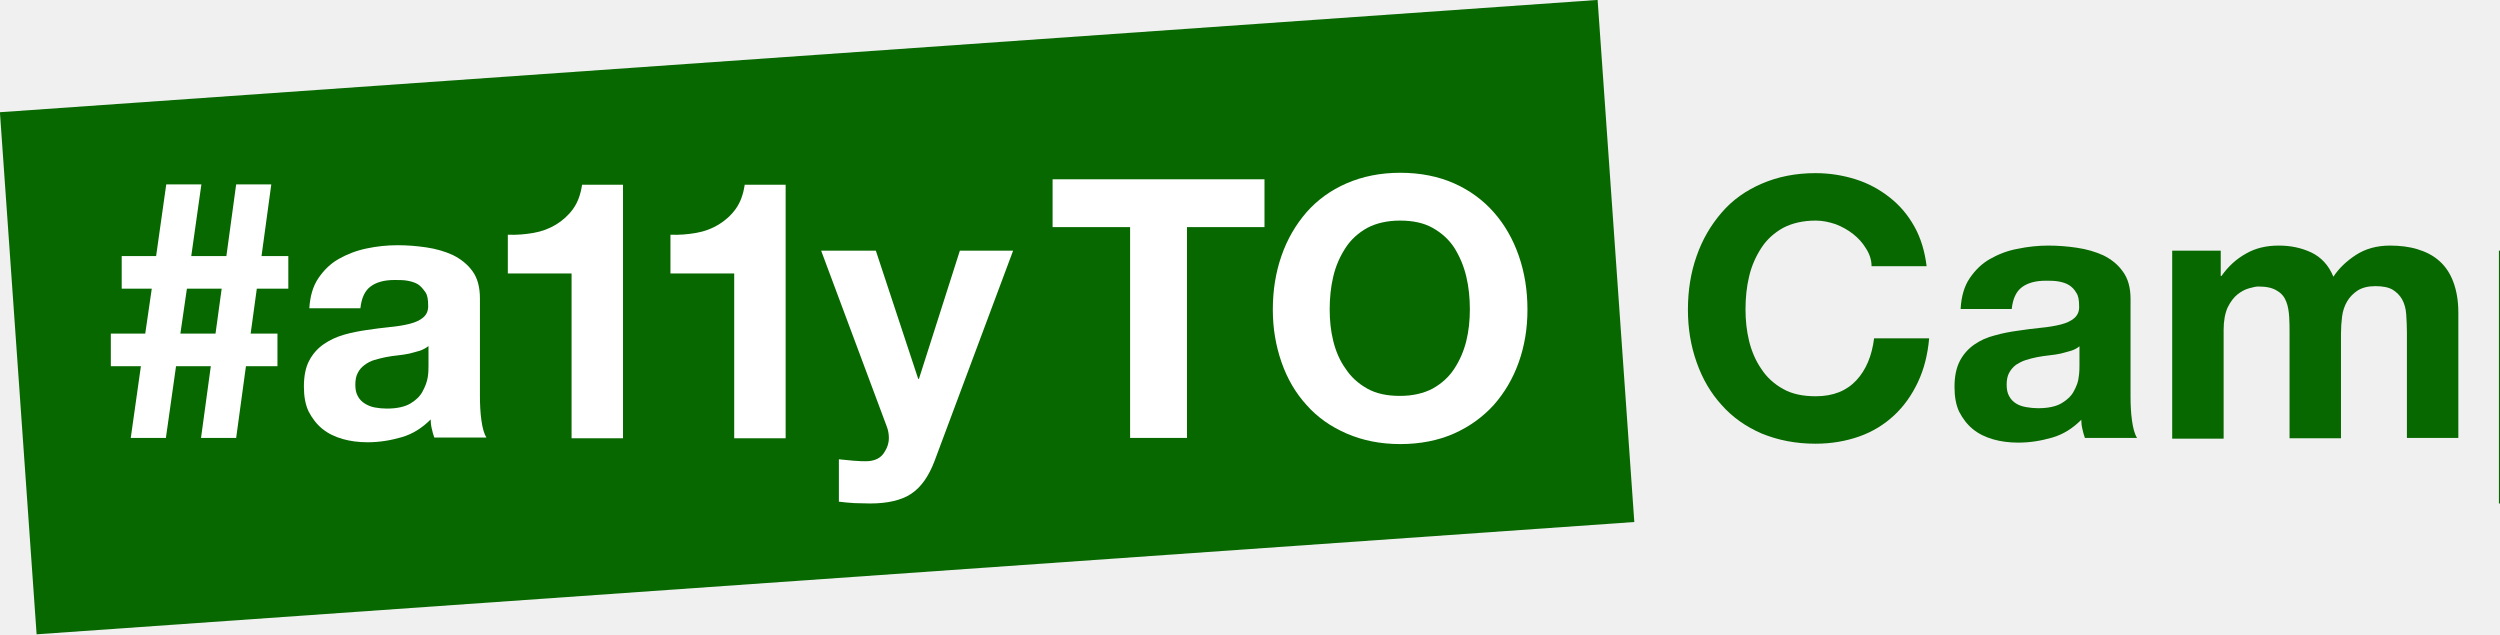
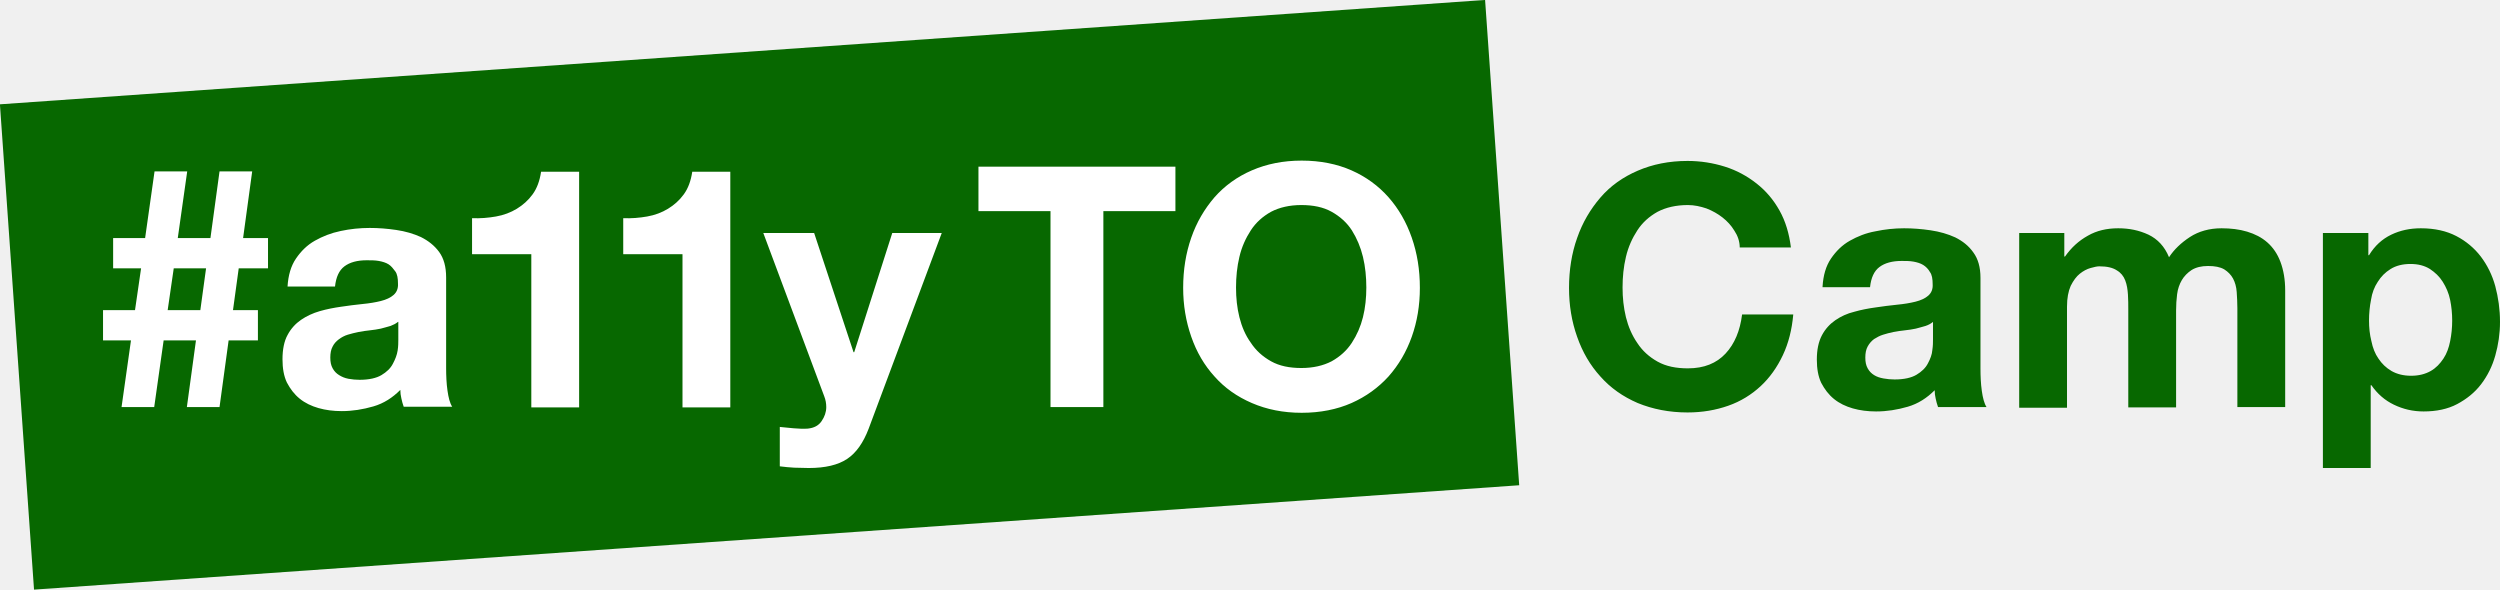
- <svg id="hashtag_a11yTO_Camp_Logo" viewBox="0 0 690.2 175.2" xml:space="preserve" aria-labelledby="logo" role="img">
-   <rect id="askew_rectangle" x="4.5" y="15.3" transform="matrix(0.9975 -7.010678e-02 7.010678e-02 0.9975 -5.5853 16.0347)" fill="#076800" width="442.2" height="144.5" />
+ <svg xmlns="http://www.w3.org/2000/svg" id="hashtag_a11yTO_camp_logo" viewBox="0 0 742.5 175.2" xml:space="preserve" aria-labelledby="logo" role="img">
+   <path transform="rotate(-4.02 225.636 87.583) scale(.99996)" style="fill:#076800" d="M4.5 15.3h442.2v144.5H4.5z" />
  <g id="hashtag_a11yTO">
-     <path fill="#FFFFFF" d="M30.6 101.1v-9h9.5l1.8-12.4h-8.3v-9h9.5l2.8-19.8h9.7l-2.8 19.8h9.7l2.7-19.8h9.7l-2.7 19.8h7.4v9h-8.7l-1.7 12.4h7.4v9h-8.7l-2.7 19.8h-9.7l2.7-19.8h-9.6l-2.8 19.8h-9.7l2.8-19.8H30.6zM49.8 92.1h9.7l1.7-12.4h-9.6L49.8 92.1z" />
-     <path fill="#FFFFFF" d="M85.4 85.1c0.2-3.3 1-6.1 2.5-8.3 1.5-2.2 3.3-4 5.6-5.3 2.3-1.3 4.8-2.3 7.7-2.9 2.8-0.6 5.7-0.9 8.6-0.9 2.6 0 5.2 0.2 7.9 0.6 2.7 0.4 5.1 1.1 7.3 2.1 2.2 1.1 4 2.5 5.4 4.4 1.4 1.9 2.1 4.4 2.1 7.6v26.9c0 2.3 0.1 4.6 0.4 6.7 0.3 2.1 0.7 3.7 1.4 4.8h-14.4c-0.3-0.8-0.5-1.6-0.7-2.5 -0.2-0.8-0.3-1.7-0.3-2.5 -2.3 2.3-4.9 4-8 4.9 -3.1 0.9-6.2 1.4-9.4 1.4 -2.5 0-4.8-0.3-6.9-0.9 -2.1-0.6-4-1.5-5.6-2.8 -1.6-1.3-2.8-2.9-3.8-4.8 -0.9-1.9-1.3-4.2-1.3-6.9 0-2.9 0.5-5.4 1.5-7.2 1-1.9 2.4-3.4 4-4.5 1.6-1.1 3.5-2 5.6-2.6 2.1-0.6 4.2-1 6.3-1.3 2.1-0.3 4.2-0.6 6.3-0.8 2.1-0.2 3.9-0.5 5.5-0.9s2.9-1 3.8-1.8c0.9-0.8 1.4-1.9 1.3-3.4 0-1.5-0.2-2.8-0.8-3.6s-1.2-1.6-2-2.1c-0.8-0.5-1.8-0.8-2.9-1 -1.1-0.2-2.3-0.2-3.6-0.2 -2.8 0-5 0.6-6.6 1.8 -1.6 1.2-2.5 3.2-2.8 6H85.4zM118.2 95.6c-0.6 0.5-1.4 0.9-2.2 1.2 -0.9 0.3-1.9 0.5-2.9 0.8 -1 0.2-2.1 0.4-3.2 0.5 -1.1 0.1-2.3 0.3-3.4 0.5 -1.1 0.2-2.1 0.5-3.2 0.8 -1 0.3-1.9 0.8-2.7 1.4 -0.8 0.6-1.4 1.3-1.8 2.1 -0.5 0.9-0.7 2-0.7 3.3 0 1.3 0.2 2.3 0.7 3.2 0.5 0.9 1.1 1.5 1.9 2s1.7 0.9 2.8 1.1c1.1 0.2 2.2 0.3 3.3 0.3 2.8 0 5-0.5 6.5-1.4 1.5-0.9 2.7-2 3.4-3.4 0.7-1.3 1.2-2.6 1.4-3.9 0.2-1.3 0.2-2.4 0.2-3.2V95.6z" />
-     <path fill="#FFFFFF" d="M157.8 120.9V75.5h-17.6V64.8c2.5 0.1 4.8-0.1 7.1-0.5 2.3-0.4 4.4-1.2 6.2-2.3 1.8-1.1 3.4-2.5 4.7-4.3 1.3-1.8 2.1-4 2.5-6.7H172v70H157.8z" />
-     <path fill="#FFFFFF" d="M202.7 120.9V75.5h-17.6V64.8c2.5 0.1 4.8-0.1 7.1-0.5 2.3-0.4 4.4-1.2 6.2-2.3 1.8-1.1 3.4-2.5 4.7-4.3 1.3-1.8 2.1-4 2.5-6.7h11.3v70H202.7z" />
-     <path fill="#FFFFFF" d="M251.6 136.3c-2.7 1.8-6.5 2.7-11.4 2.7 -1.5 0-2.9-0.1-4.3-0.1 -1.4-0.1-2.9-0.2-4.3-0.4v-11.7c1.3 0.1 2.7 0.3 4.1 0.4 1.4 0.1 2.8 0.2 4.2 0.1 1.9-0.2 3.2-0.9 4.1-2.2 0.9-1.3 1.4-2.7 1.4-4.2 0-1.1-0.2-2.2-0.6-3.2l-18.1-48.5h15.1l11.7 35.4h0.2l11.3-35.4h14.7L258 127.3C256.4 131.5 254.3 134.5 251.6 136.3z" />
-     <path fill="#FFFFFF" d="M290.6 62.7V49.5h58.5v13.2h-21.4v58.2H312V62.7H290.6z" />
-     <path fill="#FFFFFF" d="M353.8 70.6c1.6-4.6 3.9-8.5 6.9-12 3-3.4 6.7-6.1 11.1-8 4.4-1.9 9.3-2.9 14.8-2.9 5.5 0 10.5 1 14.8 2.9 4.3 1.9 8 4.6 11 8 3 3.4 5.3 7.4 6.9 12 1.6 4.6 2.4 9.5 2.4 14.9 0 5.2-0.8 10-2.4 14.5s-3.9 8.4-6.9 11.8c-3 3.3-6.7 6-11 7.9s-9.3 2.9-14.8 2.9c-5.5 0-10.4-1-14.8-2.9 -4.4-1.9-8.1-4.5-11.1-7.9 -3-3.3-5.3-7.2-6.9-11.8s-2.4-9.4-2.4-14.5C351.4 80.1 352.2 75.2 353.8 70.6zM368.1 94.2c0.7 2.8 1.8 5.4 3.4 7.6 1.5 2.3 3.5 4.1 6 5.5 2.5 1.4 5.5 2 9 2 3.5 0 6.5-0.7 9-2 2.5-1.4 4.5-3.2 6-5.5 1.5-2.3 2.6-4.8 3.3-7.6 0.7-2.8 1-5.8 1-8.8 0-3.1-0.3-6.2-1-9.1 -0.7-2.9-1.8-5.5-3.3-7.9 -1.5-2.3-3.5-4.1-6-5.5 -2.5-1.4-5.5-2-9-2 -3.5 0-6.5 0.7-9 2 -2.5 1.4-4.5 3.2-6 5.5 -1.5 2.3-2.7 4.9-3.4 7.9 -0.7 2.9-1 6-1 9.1C367.1 88.5 367.4 91.4 368.1 94.2z" />
+     <path style="fill:#fff" d="M30.6 101.1v-9h9.5l1.8-12.4h-8.3v-9h9.5l2.8-19.8h9.7l-2.8 19.8h9.7l2.7-19.8h9.7l-2.7 19.8h7.4v9h-8.7l-1.7 12.4h7.4v9h-8.7l-2.7 19.8h-9.7l2.7-19.8h-9.6l-2.8 19.8h-9.7l2.8-19.8h-8.3zm19.2-9h9.7l1.7-12.4h-9.6l-1.8 12.4zM85.4 85.1c.2-3.3 1-6.1 2.5-8.3 1.5-2.2 3.3-4 5.6-5.3 2.3-1.3 4.8-2.3 7.7-2.9 2.8-.6 5.7-.9 8.6-.9 2.6 0 5.2.2 7.9.6 2.7.4 5.1 1.1 7.3 2.1 2.2 1.1 4 2.5 5.4 4.4 1.4 1.9 2.1 4.4 2.1 7.6v26.9c0 2.3.1 4.6.4 6.7.3 2.1.7 3.7 1.4 4.8h-14.4c-.3-.8-.5-1.6-.7-2.5-.2-.8-.3-1.7-.3-2.5-2.3 2.3-4.9 4-8 4.9-3.1.9-6.2 1.4-9.4 1.4-2.5 0-4.8-.3-6.9-.9-2.1-.6-4-1.5-5.6-2.8-1.6-1.3-2.8-2.9-3.8-4.8-.9-1.9-1.3-4.2-1.3-6.9 0-2.9.5-5.4 1.5-7.2 1-1.9 2.4-3.4 4-4.5s3.5-2 5.6-2.6c2.1-.6 4.2-1 6.3-1.3 2.1-.3 4.2-.6 6.3-.8 2.1-.2 3.9-.5 5.5-.9s2.9-1 3.8-1.8c.9-.8 1.4-1.9 1.3-3.4 0-1.5-.2-2.8-.8-3.6s-1.2-1.6-2-2.1-1.8-.8-2.9-1c-1.1-.2-2.3-.2-3.6-.2-2.8 0-5 .6-6.6 1.8-1.6 1.2-2.5 3.2-2.8 6H85.4zm32.8 10.5c-.6.5-1.4.9-2.2 1.2-.9.3-1.9.5-2.9.8-1 .2-2.1.4-3.2.5-1.1.1-2.3.3-3.4.5s-2.1.5-3.2.8c-1 .3-1.9.8-2.7 1.4-.8.6-1.4 1.3-1.8 2.1-.5.9-.7 2-.7 3.3 0 1.3.2 2.3.7 3.2.5.9 1.1 1.5 1.9 2s1.7.9 2.8 1.1c1.1.2 2.2.3 3.3.3 2.8 0 5-.5 6.5-1.4 1.5-.9 2.7-2 3.4-3.4.7-1.3 1.2-2.6 1.4-3.9.2-1.3.2-2.4.2-3.2v-5.3zM157.8 120.9V75.5h-17.6V64.8c2.5.1 4.8-.1 7.1-.5s4.4-1.2 6.2-2.3c1.8-1.1 3.4-2.5 4.7-4.3 1.3-1.8 2.1-4 2.5-6.7H172v70h-14.2zM202.7 120.9V75.5h-17.6V64.8c2.5.1 4.8-.1 7.1-.5s4.4-1.2 6.2-2.3c1.8-1.1 3.4-2.5 4.7-4.3 1.3-1.8 2.1-4 2.5-6.7h11.3v70h-14.2zM251.6 136.3c-2.7 1.8-6.5 2.7-11.4 2.7-1.5 0-2.9-.1-4.3-.1-1.4-.1-2.9-.2-4.3-.4v-11.7c1.3.1 2.7.3 4.1.4 1.4.1 2.8.2 4.2.1 1.9-.2 3.2-.9 4.1-2.2.9-1.3 1.4-2.7 1.4-4.2 0-1.1-.2-2.2-.6-3.2l-18.1-48.5h15.1l11.7 35.4h.2L265 69.2h14.7L258 127.3c-1.6 4.2-3.7 7.2-6.4 9zM290.6 62.7V49.5h58.5v13.2h-21.4v58.2H312V62.7h-21.4zM353.8 70.6c1.6-4.6 3.9-8.5 6.9-12 3-3.4 6.7-6.1 11.1-8 4.4-1.9 9.3-2.9 14.8-2.9s10.5 1 14.8 2.9c4.3 1.9 8 4.6 11 8 3 3.4 5.3 7.4 6.9 12 1.6 4.6 2.4 9.5 2.4 14.9 0 5.2-.8 10-2.4 14.5s-3.9 8.4-6.9 11.8c-3 3.3-6.7 6-11 7.9s-9.3 2.9-14.8 2.9-10.4-1-14.8-2.9-8.1-4.5-11.1-7.9c-3-3.3-5.3-7.2-6.9-11.8s-2.4-9.4-2.4-14.5c0-5.4.8-10.3 2.4-14.9zm14.3 23.6c.7 2.8 1.8 5.4 3.4 7.6 1.5 2.3 3.5 4.1 6 5.5 2.5 1.4 5.5 2 9 2s6.5-.7 9-2c2.5-1.4 4.5-3.2 6-5.5s2.6-4.8 3.3-7.6c.7-2.8 1-5.8 1-8.8 0-3.1-.3-6.2-1-9.1-.7-2.9-1.8-5.5-3.3-7.9-1.5-2.3-3.5-4.1-6-5.5-2.5-1.4-5.5-2-9-2s-6.5.7-9 2c-2.5 1.4-4.5 3.2-6 5.5s-2.7 4.9-3.4 7.9c-.7 2.9-1 6-1 9.1 0 3.1.3 6 1 8.8z" />
  </g>
  <g id="Camp">
-     <path fill="#076800" d="M515.1 68.5c-0.9-1.5-2.1-2.8-3.5-3.9 -1.4-1.1-3-2-4.8-2.7 -1.8-0.6-3.6-1-5.5-1 -3.5 0-6.5 0.7-9 2 -2.5 1.4-4.5 3.2-6 5.5 -1.5 2.3-2.7 4.9-3.4 7.9 -0.7 2.9-1 6-1 9.1 0 3 0.3 5.9 1 8.8 0.7 2.8 1.8 5.4 3.4 7.7 1.5 2.3 3.5 4.1 6 5.5 2.5 1.4 5.5 2 9 2 4.8 0 8.5-1.5 11.2-4.4 2.7-2.9 4.3-6.8 4.9-11.6h15.2c-0.4 4.5-1.4 8.5-3.1 12.1 -1.7 3.6-3.9 6.7-6.6 9.2 -2.7 2.5-5.9 4.5-9.6 5.8 -3.7 1.3-7.7 2-12.1 2 -5.5 0-10.4-1-14.8-2.8 -4.4-1.9-8.1-4.5-11.1-7.9 -3-3.3-5.3-7.2-6.9-11.8 -1.6-4.5-2.4-9.3-2.4-14.5 0-5.3 0.8-10.3 2.4-14.8 1.6-4.6 3.9-8.5 6.9-12s6.7-6.1 11.1-8c4.4-1.9 9.3-2.9 14.8-2.9 3.9 0 7.6 0.6 11.1 1.7 3.5 1.1 6.6 2.8 9.4 5 2.8 2.2 5 4.8 6.8 8 1.8 3.2 2.9 6.9 3.4 11h-15.2C516.7 71.7 516.1 70 515.1 68.5z" />
-     <path fill="#076800" d="M541.3 85.1c0.2-3.3 1-6.1 2.5-8.3 1.5-2.2 3.3-4 5.6-5.3 2.3-1.3 4.8-2.3 7.6-2.8 2.8-0.6 5.7-0.9 8.5-0.9 2.6 0 5.2 0.2 7.9 0.6 2.7 0.4 5.1 1.1 7.3 2.1 2.2 1.1 4 2.5 5.4 4.5 1.4 1.9 2.1 4.4 2.1 7.5v26.9c0 2.3 0.1 4.6 0.4 6.7 0.3 2.1 0.7 3.7 1.4 4.8h-14.4c-0.3-0.8-0.5-1.6-0.7-2.5 -0.2-0.8-0.3-1.7-0.3-2.5 -2.3 2.3-4.9 4-8 4.9 -3.1 0.9-6.2 1.4-9.4 1.4 -2.5 0-4.8-0.3-6.9-0.9 -2.1-0.6-4-1.5-5.6-2.8 -1.6-1.3-2.8-2.9-3.8-4.8 -0.9-1.9-1.3-4.2-1.3-6.9 0-2.9 0.5-5.3 1.5-7.2 1-1.9 2.4-3.4 4-4.5 1.6-1.1 3.5-2 5.6-2.5 2.1-0.6 4.2-1 6.4-1.3 2.1-0.3 4.2-0.6 6.3-0.8 2.1-0.2 3.9-0.5 5.5-0.9 1.6-0.4 2.9-1 3.8-1.8 0.9-0.8 1.4-1.9 1.3-3.4 0-1.5-0.2-2.8-0.8-3.6 -0.5-0.9-1.2-1.6-2-2.1 -0.8-0.5-1.8-0.8-2.9-1 -1.1-0.2-2.3-0.2-3.5-0.2 -2.8 0-5 0.6-6.6 1.8 -1.6 1.2-2.5 3.2-2.8 6H541.3zM574.1 95.6c-0.6 0.5-1.3 0.9-2.2 1.2 -0.9 0.3-1.9 0.5-2.9 0.8 -1 0.2-2.1 0.4-3.2 0.5 -1.1 0.1-2.3 0.3-3.4 0.5 -1.1 0.2-2.1 0.5-3.1 0.8 -1 0.3-1.9 0.8-2.7 1.3 -0.8 0.6-1.4 1.3-1.9 2.2 -0.5 0.9-0.7 2-0.7 3.3 0 1.3 0.2 2.3 0.7 3.2 0.5 0.9 1.1 1.5 1.9 2s1.7 0.8 2.8 1c1.1 0.2 2.2 0.3 3.3 0.3 2.8 0 5-0.5 6.5-1.4 1.5-0.9 2.7-2 3.4-3.4 0.7-1.3 1.2-2.6 1.3-3.9 0.2-1.3 0.2-2.4 0.2-3.2V95.6z" />
-     <path fill="#076800" d="M613.1 69.2v7h0.2c1.9-2.7 4.1-4.7 6.8-6.2 2.6-1.5 5.6-2.2 9-2.2 3.3 0 6.2 0.6 9 1.9 2.7 1.3 4.8 3.5 6.1 6.7 1.5-2.3 3.6-4.3 6.2-6 2.6-1.7 5.8-2.6 9.4-2.6 2.7 0 5.3 0.3 7.6 1 2.3 0.7 4.3 1.7 6 3.2 1.7 1.5 3 3.4 3.9 5.8 0.9 2.4 1.4 5.2 1.4 8.5v34.6h-14.2V91.6c0-1.7-0.1-3.4-0.2-4.9 -0.1-1.5-0.5-2.9-1.1-4 -0.6-1.1-1.5-2-2.6-2.7 -1.2-0.7-2.8-1-4.8-1s-3.6 0.4-4.9 1.2c-1.2 0.8-2.2 1.8-2.9 3 -0.7 1.2-1.2 2.6-1.4 4.2 -0.2 1.6-0.3 3.1-0.3 4.8v28.8h-14.2v-29c0-1.5 0-3-0.1-4.5s-0.3-2.9-0.8-4.2c-0.5-1.3-1.3-2.3-2.5-3 -1.2-0.8-2.9-1.2-5.2-1.2 -0.7 0-1.5 0.2-2.6 0.5 -1.1 0.3-2.2 0.9-3.2 1.7 -1 0.8-1.9 2-2.7 3.6 -0.7 1.6-1.1 3.6-1.1 6.2v30h-14.2V69.2H613.1z" />
-     <path fill="#076800" d="M703.4 69.2v6.6h0.2c1.7-2.8 3.9-4.8 6.6-6.1 2.7-1.3 5.6-1.9 8.8-1.9 4.1 0 7.6 0.8 10.5 2.3 2.9 1.5 5.4 3.6 7.3 6.1 1.9 2.5 3.4 5.5 4.3 8.8 0.9 3.4 1.4 6.9 1.4 10.6 0 3.5-0.5 6.8-1.4 10 -0.9 3.2-2.3 6-4.2 8.5 -1.9 2.5-4.3 4.4-7.1 5.9 -2.8 1.5-6.2 2.2-10 2.2 -3.2 0-6.1-0.7-8.8-2s-4.9-3.2-6.7-5.8h-0.2V139h-14.2V69.2H703.4zM721.9 110.2c1.6-0.9 2.8-2.2 3.8-3.7 1-1.5 1.6-3.2 2-5.2 0.4-2 0.6-4 0.6-6.1 0-2.1-0.2-4.1-0.6-6.1 -0.4-2-1.2-3.8-2.2-5.4 -1-1.6-2.3-2.8-3.8-3.8 -1.6-1-3.5-1.5-5.8-1.5 -2.3 0-4.3 0.5-5.9 1.5 -1.6 1-2.8 2.2-3.8 3.8 -1 1.5-1.7 3.3-2 5.3 -0.4 2-0.6 4.1-0.6 6.2 0 2.1 0.2 4.1 0.7 6.1 0.4 2 1.1 3.8 2.1 5.2 1 1.5 2.2 2.7 3.9 3.7 1.6 0.9 3.5 1.4 5.8 1.4C718.4 111.6 720.3 111.1 721.9 110.2z" />
+     <path style="fill:#076800" d="M515.1 68.5c-.9-1.5-2.1-2.8-3.5-3.9s-3-2-4.8-2.7c-1.8-.6-3.6-1-5.5-1-3.5 0-6.5.7-9 2-2.5 1.4-4.5 3.2-6 5.5s-2.7 4.9-3.4 7.9c-.7 2.9-1 6-1 9.1 0 3 .3 5.9 1 8.8.7 2.8 1.8 5.4 3.4 7.7 1.5 2.3 3.5 4.1 6 5.5 2.5 1.4 5.5 2 9 2 4.8 0 8.5-1.5 11.2-4.4 2.7-2.9 4.3-6.8 4.9-11.6h15.2c-.4 4.5-1.4 8.5-3.1 12.1-1.7 3.6-3.9 6.7-6.6 9.2-2.7 2.5-5.9 4.5-9.6 5.8-3.7 1.3-7.7 2-12.1 2-5.5 0-10.4-1-14.8-2.8-4.4-1.9-8.1-4.5-11.1-7.9-3-3.3-5.3-7.2-6.9-11.8-1.6-4.5-2.4-9.3-2.4-14.5 0-5.3.8-10.3 2.4-14.8 1.6-4.6 3.9-8.5 6.9-12s6.7-6.1 11.1-8c4.4-1.9 9.3-2.9 14.8-2.9 3.9 0 7.6.6 11.1 1.7s6.6 2.8 9.4 5c2.8 2.2 5 4.8 6.8 8 1.8 3.2 2.9 6.9 3.4 11h-15.2c0-1.8-.6-3.5-1.6-5zM541.3 85.1c.2-3.3 1-6.1 2.5-8.3 1.5-2.2 3.3-4 5.6-5.3 2.3-1.3 4.8-2.3 7.6-2.8 2.8-.6 5.7-.9 8.5-.9 2.6 0 5.2.2 7.9.6 2.7.4 5.1 1.1 7.3 2.1 2.2 1.1 4 2.5 5.4 4.5 1.4 1.9 2.1 4.4 2.1 7.5v26.9c0 2.3.1 4.6.4 6.7.3 2.1.7 3.7 1.4 4.8h-14.4c-.3-.8-.5-1.6-.7-2.5-.2-.8-.3-1.7-.3-2.5-2.3 2.3-4.9 4-8 4.9-3.1.9-6.2 1.4-9.4 1.4-2.5 0-4.8-.3-6.9-.9-2.1-.6-4-1.5-5.6-2.8-1.6-1.3-2.8-2.9-3.8-4.8-.9-1.9-1.3-4.2-1.3-6.9 0-2.9.5-5.3 1.5-7.2 1-1.9 2.4-3.4 4-4.5s3.5-2 5.6-2.5c2.1-.6 4.2-1 6.4-1.3 2.1-.3 4.2-.6 6.3-.8 2.1-.2 3.9-.5 5.5-.9s2.9-1 3.8-1.8c.9-.8 1.4-1.9 1.3-3.4 0-1.5-.2-2.8-.8-3.6-.5-.9-1.2-1.6-2-2.1s-1.8-.8-2.9-1c-1.1-.2-2.3-.2-3.5-.2-2.8 0-5 .6-6.6 1.8-1.6 1.2-2.5 3.2-2.8 6h-14.1zm32.8 10.5c-.6.5-1.3.9-2.2 1.2-.9.3-1.9.5-2.9.8-1 .2-2.1.4-3.2.5-1.1.1-2.3.3-3.4.5s-2.1.5-3.1.8c-1 .3-1.9.8-2.7 1.3-.8.6-1.4 1.3-1.9 2.2-.5.9-.7 2-.7 3.3 0 1.3.2 2.3.7 3.2.5.9 1.1 1.5 1.9 2s1.7.8 2.8 1c1.1.2 2.2.3 3.3.3 2.8 0 5-.5 6.5-1.4 1.5-.9 2.7-2 3.4-3.4.7-1.3 1.2-2.6 1.3-3.9.2-1.3.2-2.4.2-3.2v-5.2zM613.1 69.2v7h.2c1.9-2.7 4.1-4.7 6.8-6.2 2.6-1.5 5.6-2.2 9-2.2 3.3 0 6.2.6 9 1.9 2.7 1.3 4.8 3.5 6.1 6.7 1.5-2.3 3.6-4.3 6.2-6 2.6-1.7 5.8-2.6 9.4-2.6 2.7 0 5.3.3 7.6 1s4.3 1.7 6 3.2c1.7 1.5 3 3.4 3.9 5.8.9 2.4 1.4 5.2 1.4 8.5v34.6h-14.2V91.6c0-1.7-.1-3.4-.2-4.9-.1-1.5-.5-2.9-1.1-4-.6-1.1-1.5-2-2.6-2.7-1.2-.7-2.8-1-4.8-1s-3.6.4-4.9 1.2c-1.2.8-2.2 1.8-2.9 3-.7 1.2-1.2 2.6-1.4 4.2-.2 1.6-.3 3.1-.3 4.8V121h-14.2V92c0-1.5 0-3-.1-4.5s-.3-2.9-.8-4.2c-.5-1.3-1.3-2.3-2.5-3-1.2-.8-2.9-1.2-5.2-1.2-.7 0-1.5.2-2.6.5s-2.2.9-3.2 1.7c-1 .8-1.9 2-2.7 3.6-.7 1.6-1.1 3.6-1.1 6.2v30h-14.2V69.2h13.4zM703.4 69.2v6.6h.2c1.7-2.8 3.9-4.8 6.6-6.1 2.7-1.3 5.6-1.9 8.8-1.9 4.1 0 7.6.8 10.5 2.3 2.9 1.5 5.4 3.6 7.3 6.1 1.9 2.5 3.4 5.5 4.3 8.8.9 3.4 1.4 6.9 1.4 10.6 0 3.5-.5 6.8-1.4 10-.9 3.2-2.3 6-4.2 8.5-1.9 2.5-4.3 4.4-7.1 5.9s-6.2 2.2-10 2.2c-3.2 0-6.1-.7-8.8-2s-4.9-3.2-6.7-5.8h-.2V139h-14.2V69.2h13.5zm18.5 41c1.6-.9 2.8-2.2 3.8-3.7s1.6-3.2 2-5.2c.4-2 .6-4 .6-6.1 0-2.1-.2-4.1-.6-6.1-.4-2-1.2-3.8-2.2-5.4-1-1.6-2.3-2.8-3.8-3.8-1.6-1-3.5-1.5-5.8-1.5s-4.3.5-5.9 1.5c-1.6 1-2.8 2.2-3.8 3.8-1 1.5-1.7 3.3-2 5.3-.4 2-.6 4.1-.6 6.2 0 2.1.2 4.1.7 6.1.4 2 1.1 3.8 2.1 5.2 1 1.5 2.2 2.7 3.9 3.7 1.6.9 3.5 1.4 5.8 1.4s4.2-.5 5.8-1.4z" />
  </g>
</svg>
